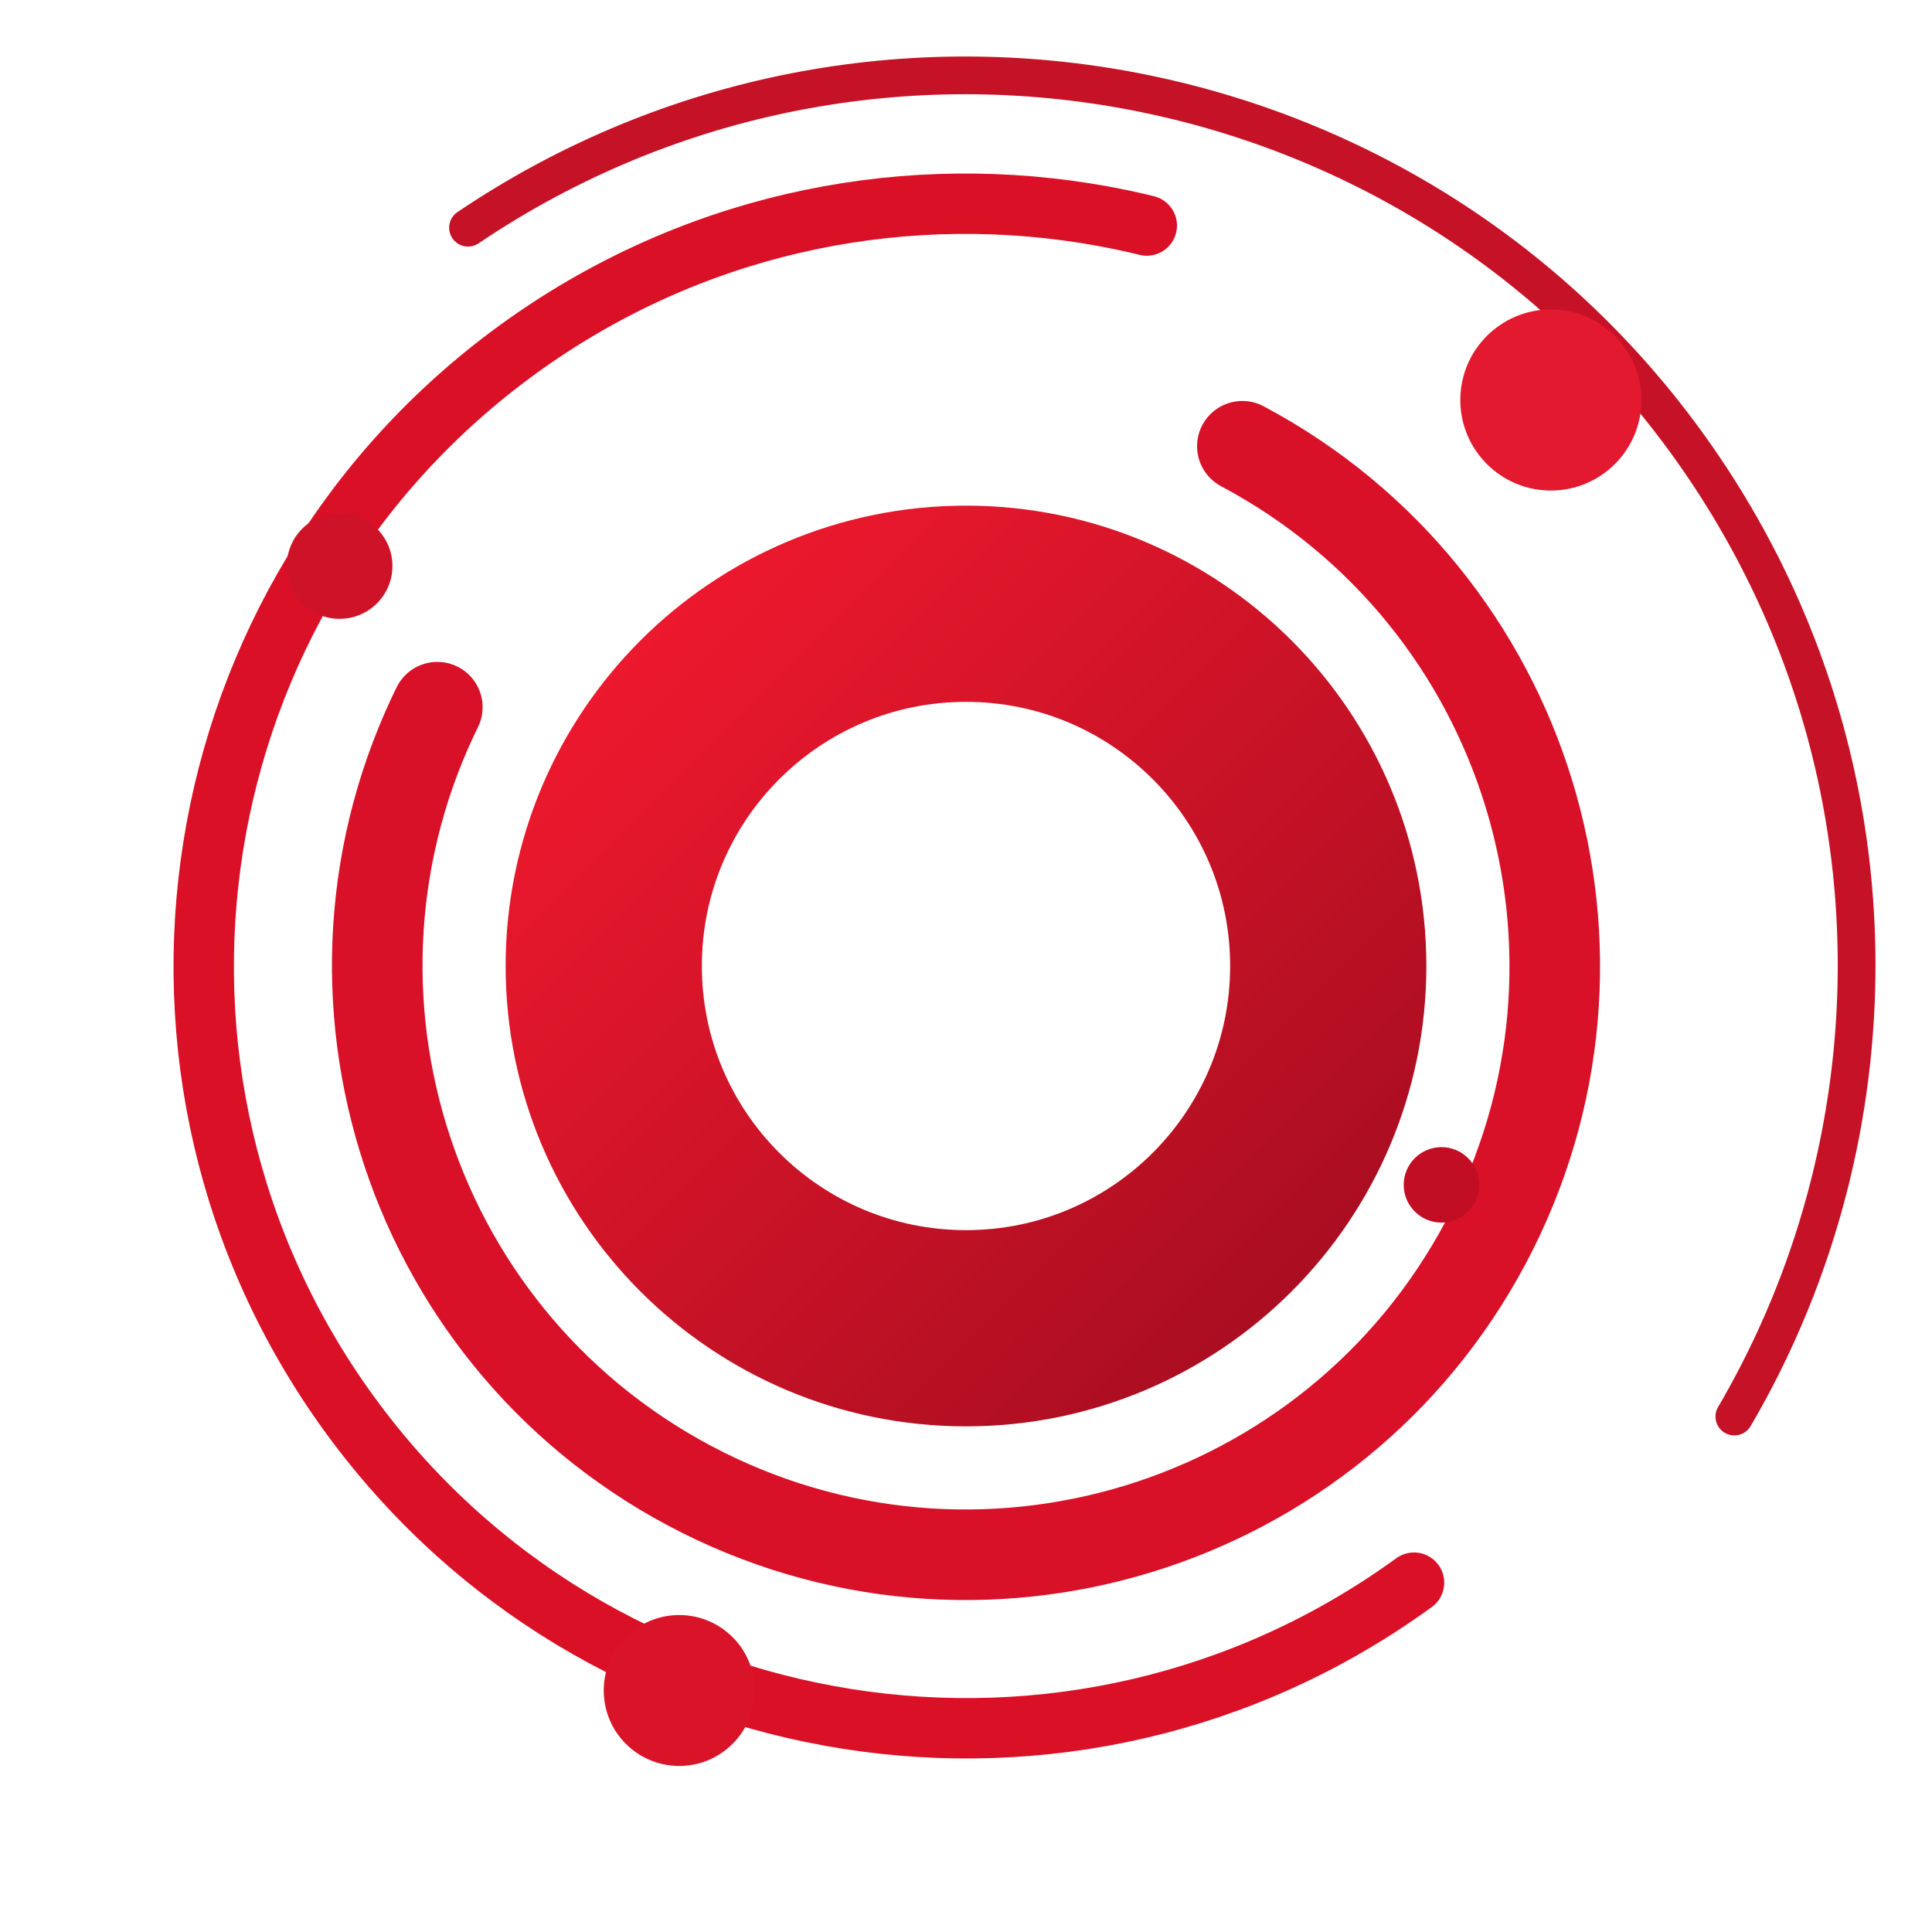
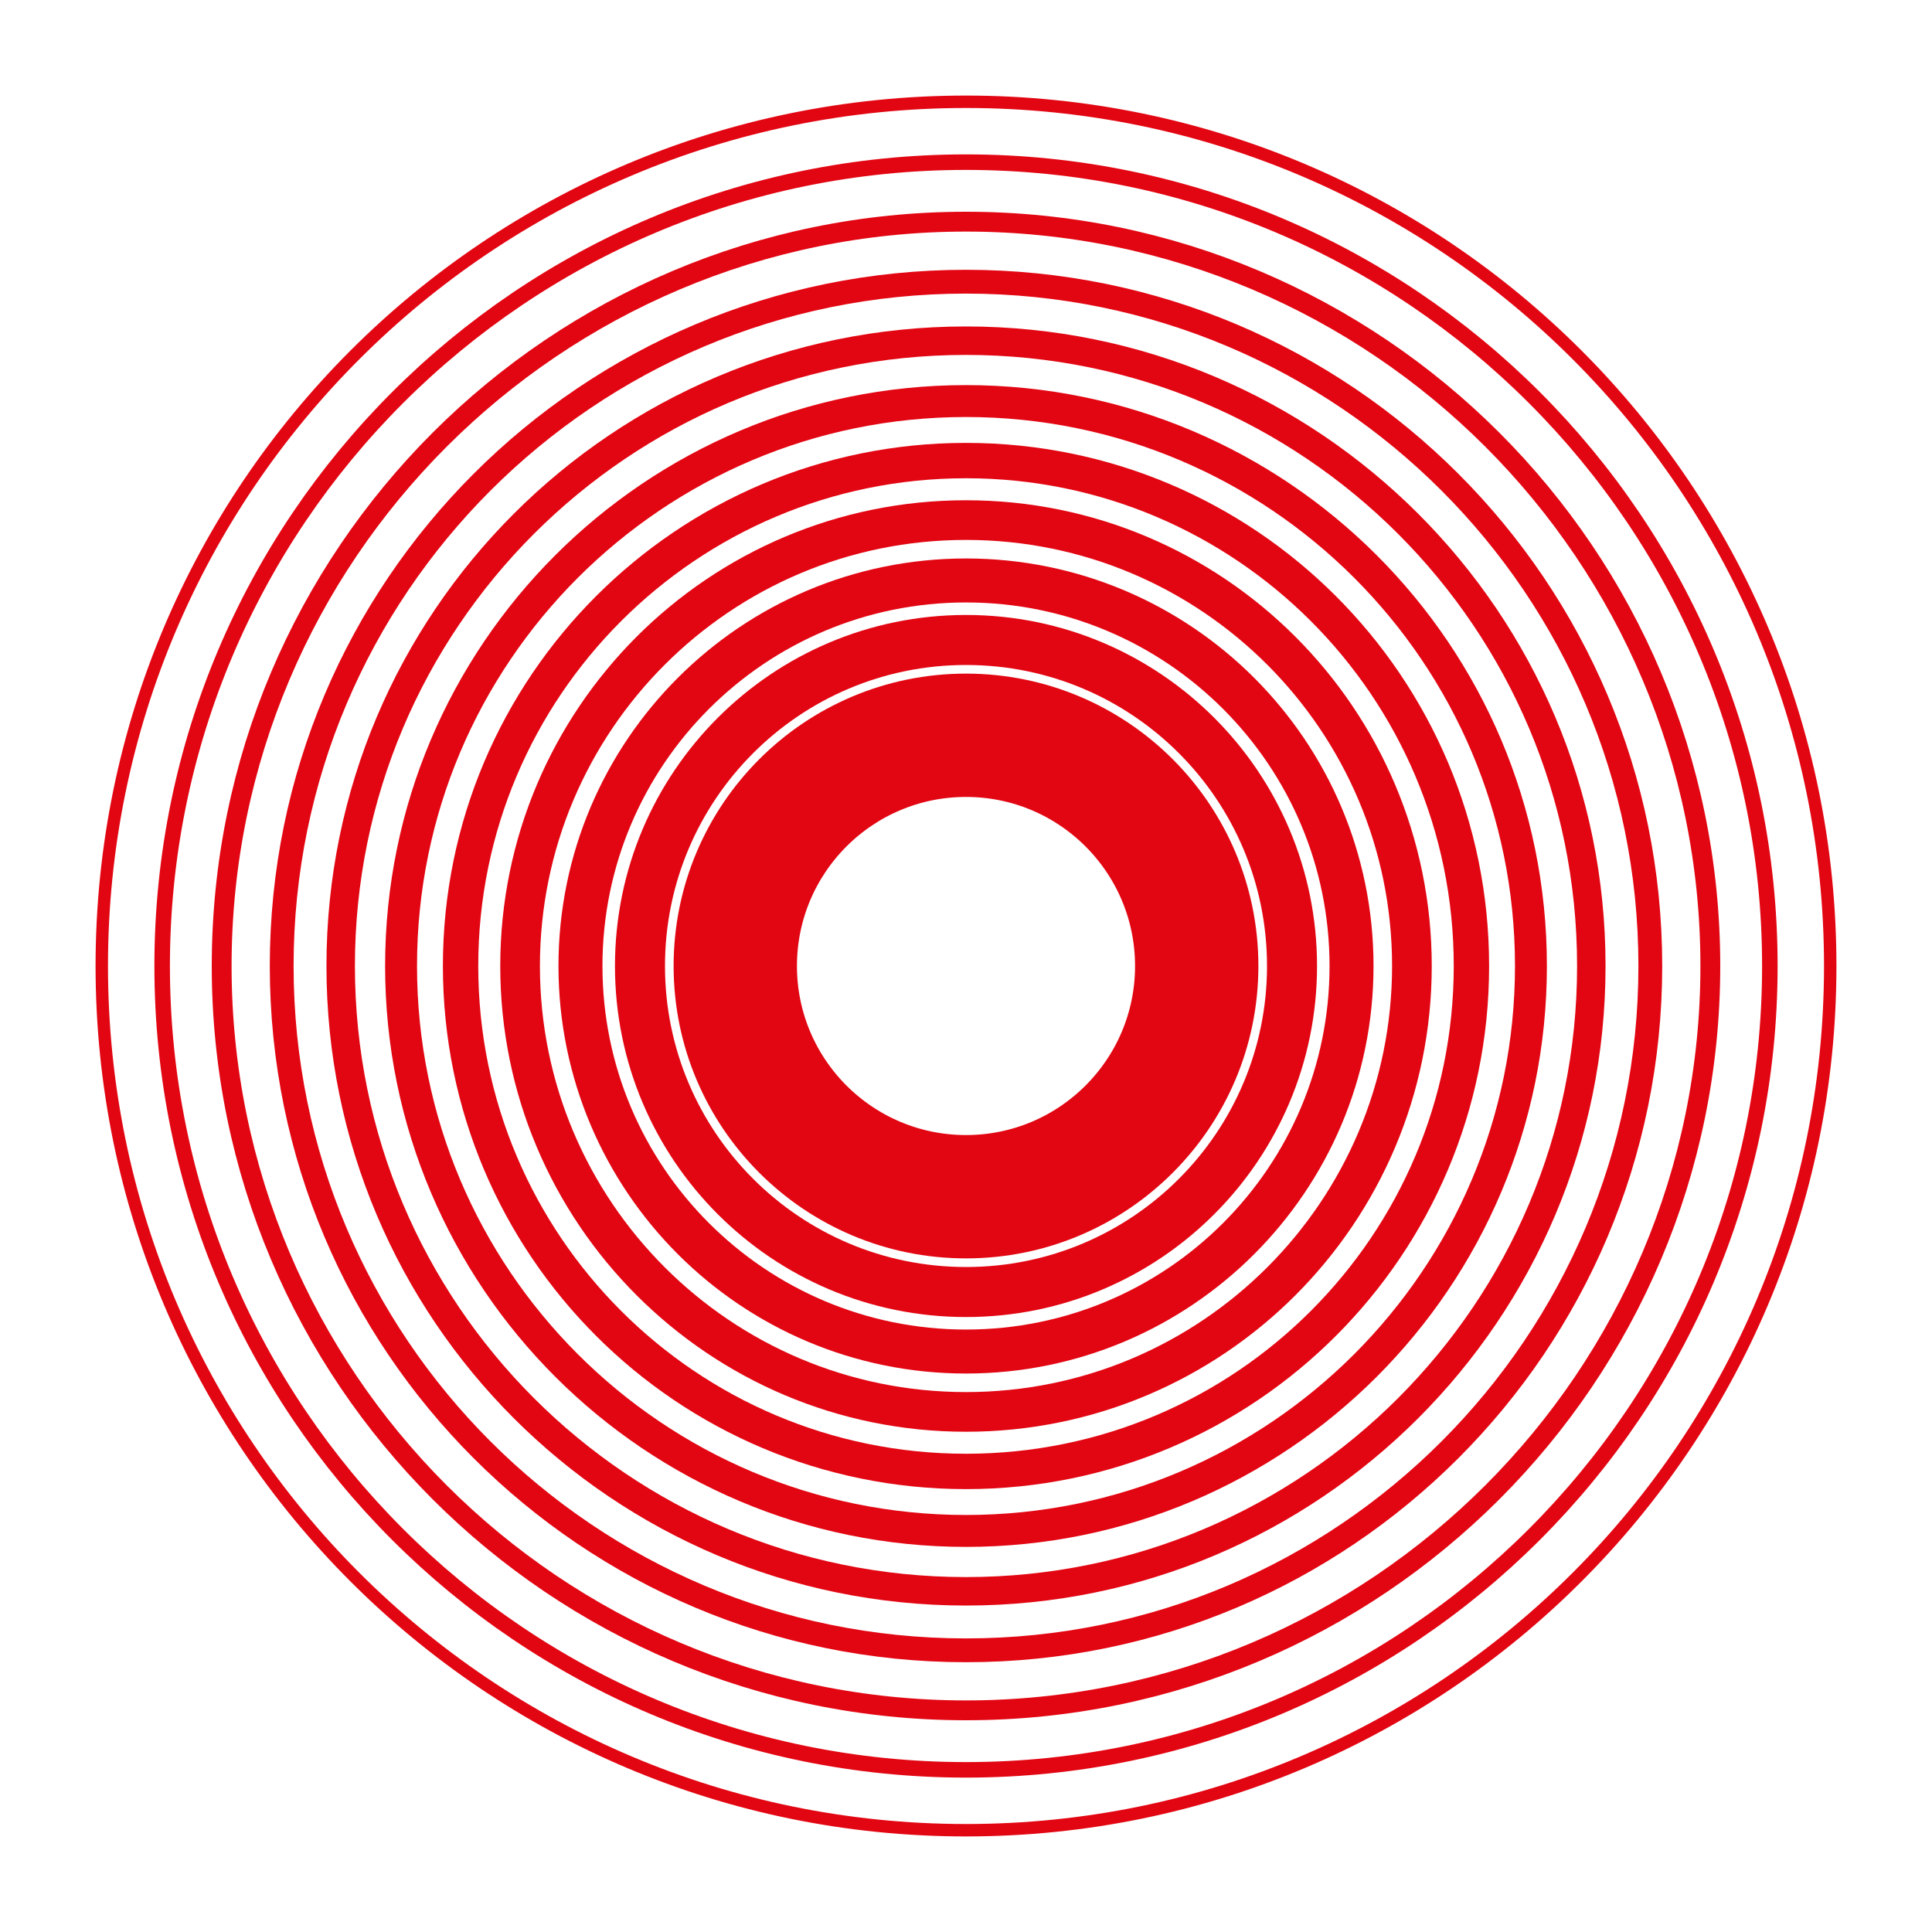
- <svg xmlns="http://www.w3.org/2000/svg" viewBox="0 0 256 256" role="img" aria-labelledby="brand-title">
-   <defs>
-     <linearGradient id="orbit-gradient" x1="0" y1="0" x2="1" y2="1">
-       <stop stop-color="#F0192E" />
-       <stop offset="1" stop-color="#A70D20" />
-     </linearGradient>
-   </defs>
-   <circle cx="128" cy="128" r="48" fill="none" stroke="url(#orbit-gradient)" stroke-width="26" />
-   <circle cx="128" cy="128" r="78" fill="none" stroke="#D81028" stroke-width="12" stroke-linecap="round" stroke-dasharray="365 126" transform="rotate(-62 128 128)" />
-   <circle cx="128" cy="128" r="101" fill="none" stroke="#DA1027" stroke-width="8" stroke-linecap="round" stroke-dasharray="405 230" transform="rotate(54 128 128)" />
-   <circle cx="128" cy="128" r="118" fill="none" stroke="#C61226" stroke-width="5" stroke-linecap="round" stroke-dasharray="318 424" transform="rotate(-124 128 128)" />
-   <circle cx="205.5" cy="53" r="12" fill="#E31930" />
-   <circle cx="45" cy="75" r="7" fill="#CE1328" />
-   <circle cx="90" cy="224" r="10" fill="#D91429" />
-   <circle cx="191" cy="157" r="5" fill="#C20E24" />
+ <svg xmlns="http://www.w3.org/2000/svg" viewBox="0 0 112 112" role="img">
+   <circle cx="56" cy="56" r="11.8" fill="none" stroke="#E20612" stroke-width="4" />
+   <circle cx="56" cy="56" r="15.35" fill="none" stroke="#E20612" stroke-width="3.2" />
+   <circle cx="56" cy="56" r="18.9" fill="none" stroke="#E20612" stroke-width="2.9" />
+   <circle cx="56" cy="56" r="22.35" fill="none" stroke="#E20612" stroke-width="2.55" />
+   <circle cx="56" cy="56" r="25.85" fill="none" stroke="#E20612" stroke-width="2.3" />
+   <circle cx="56" cy="56" r="29.3" fill="none" stroke="#E20612" stroke-width="2.05" />
+   <circle cx="56" cy="56" r="32.75" fill="none" stroke="#E20612" stroke-width="1.85" />
+   <circle cx="56" cy="56" r="36.25" fill="none" stroke="#E20612" stroke-width="1.65" />
+   <circle cx="56" cy="56" r="39.67" fill="none" stroke="#E20612" stroke-width="1.38" />
+   <circle cx="56" cy="56" r="43.15" fill="none" stroke="#E20612" stroke-width="1.15" />
+   <circle cx="56" cy="56" r="46.6" fill="none" stroke="#E20612" stroke-width="0.9" />
+   <circle cx="56" cy="56" r="50.1" fill="none" stroke="#E20612" stroke-width="0.72" />
</svg>
